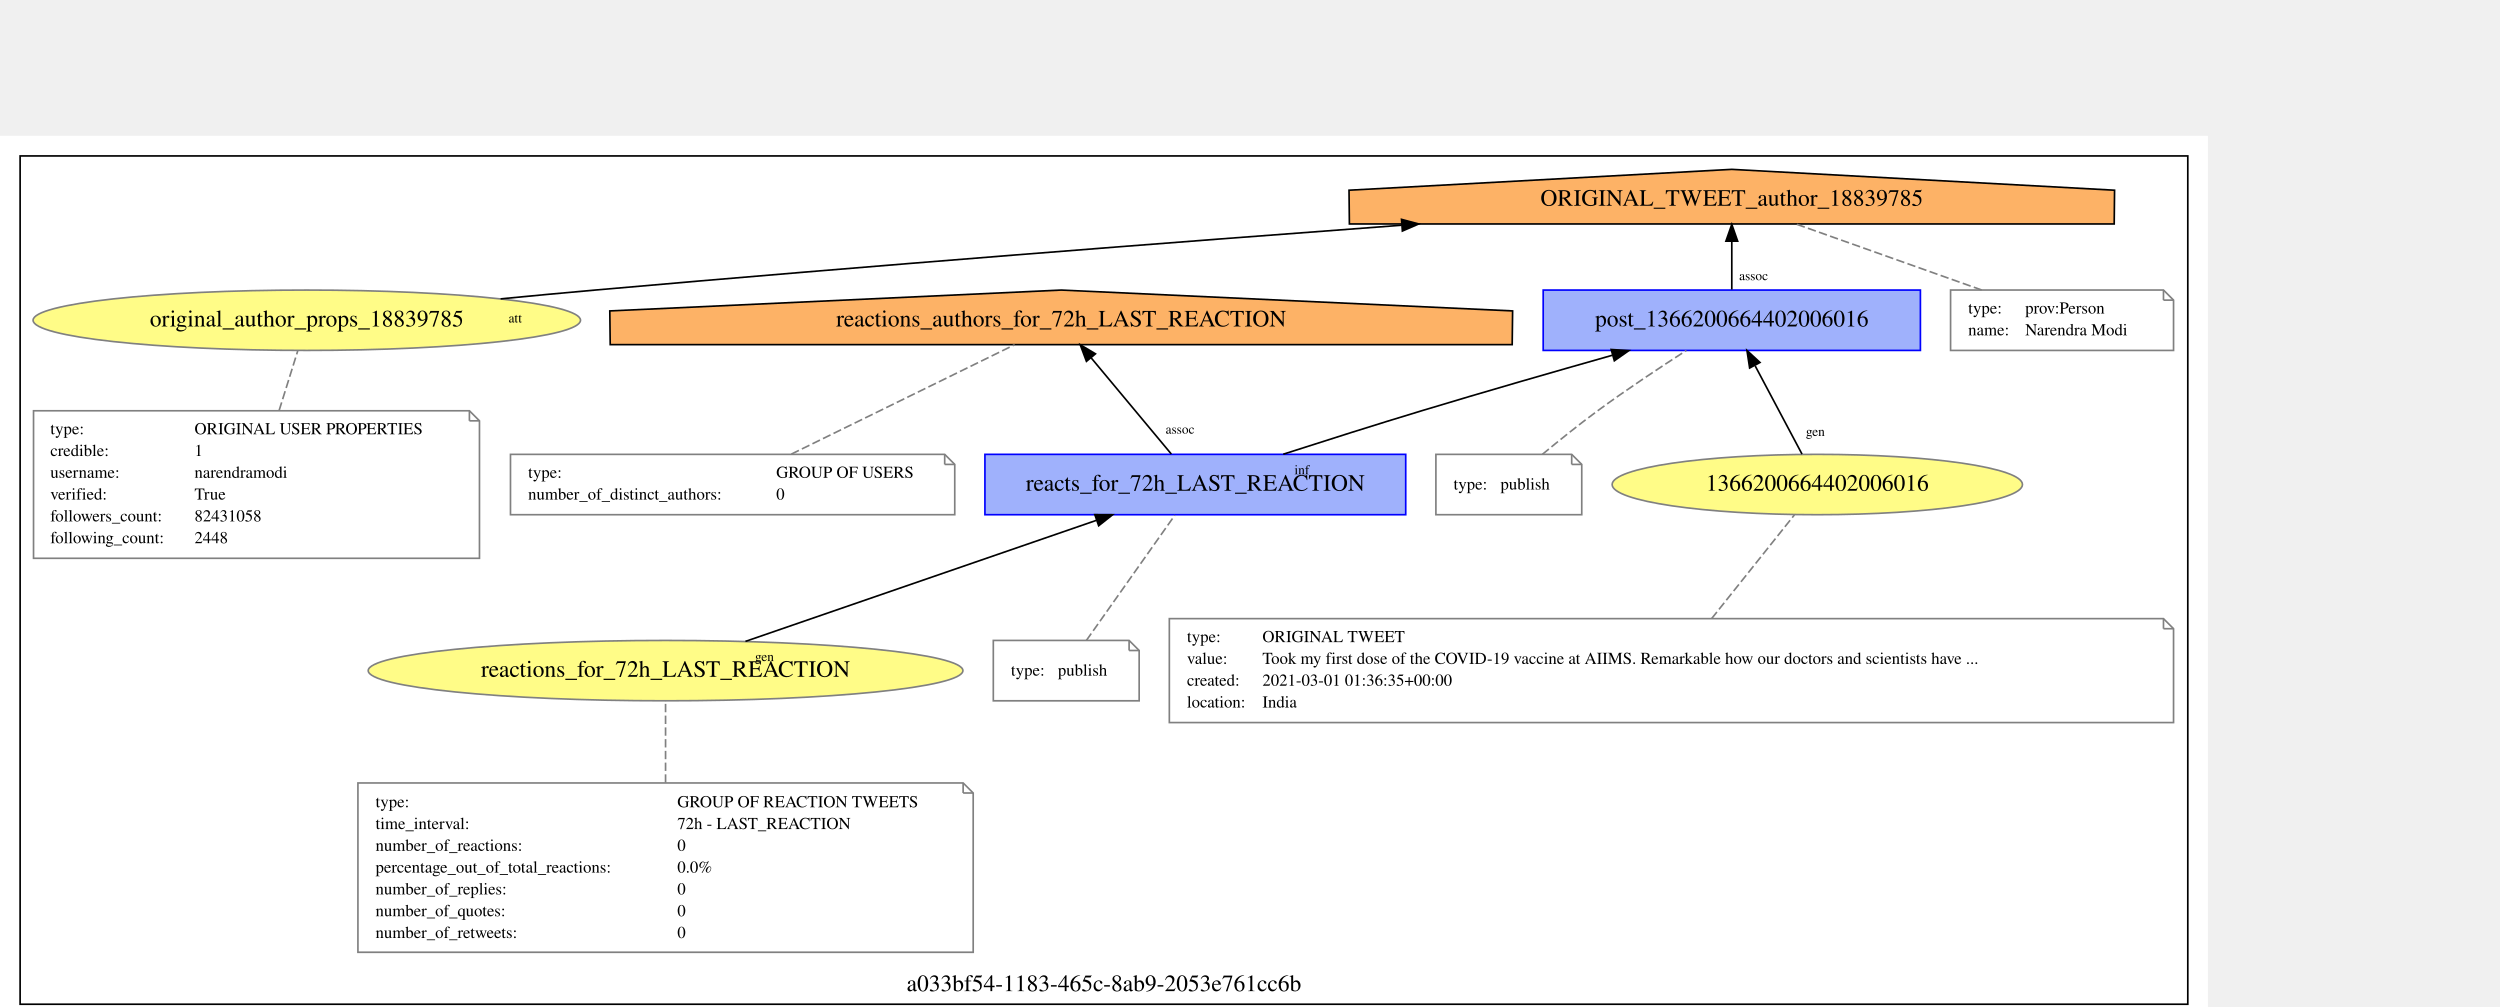
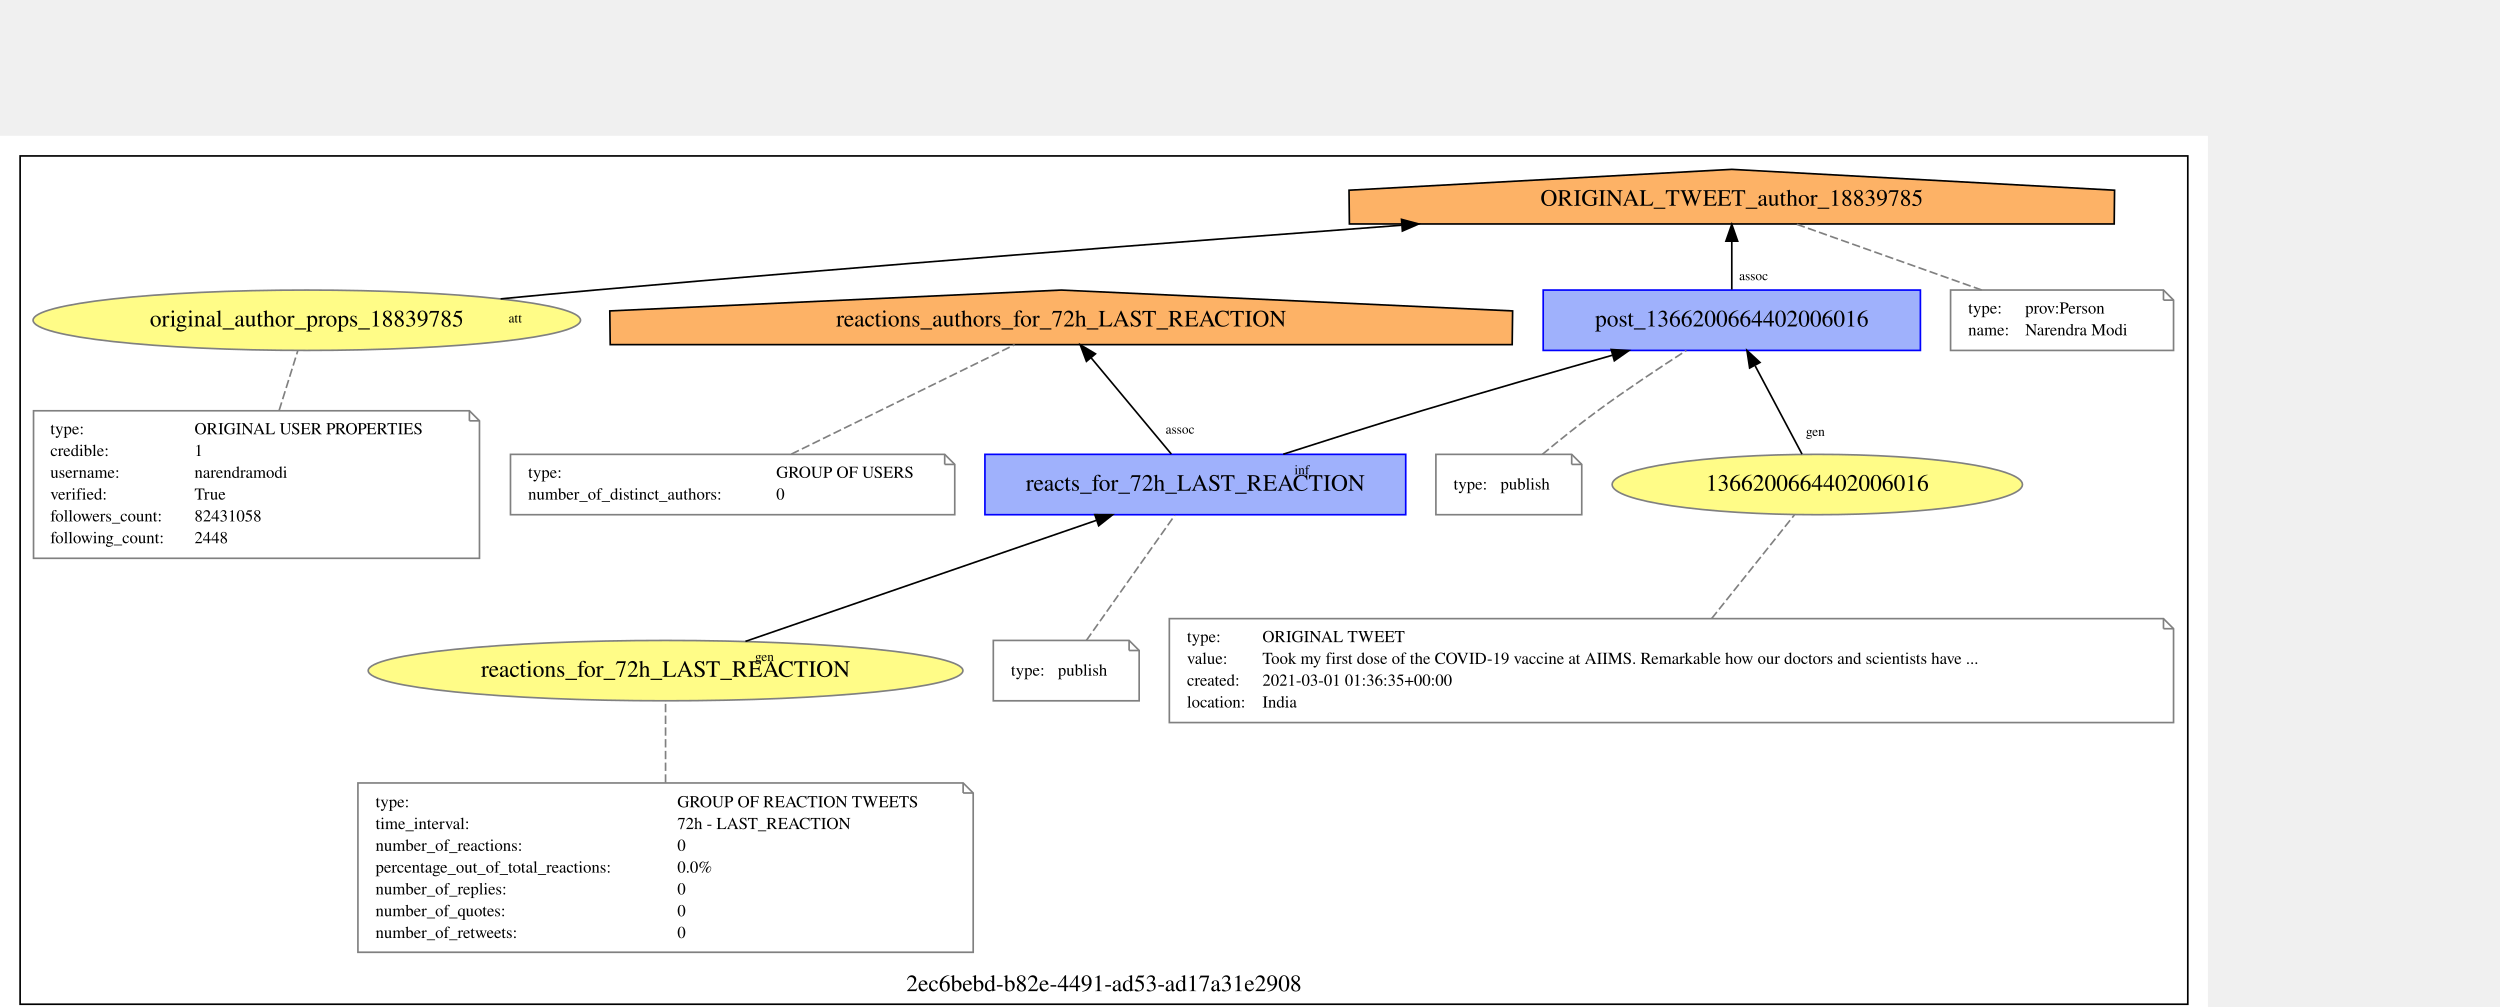
<svg xmlns="http://www.w3.org/2000/svg" xmlns:xlink="http://www.w3.org/1999/xlink" contentScriptType="application/ecmascript" contentStyleType="text/css" height="464pt" preserveAspectRatio="xMidYMid meet" version="1.1" viewBox="0 0 1700 500" width="1152pt" zoomAndPan="magnify">
  <g class="graph" id="graph0" transform="scale(1.14 1.14) rotate(0) translate(4 526)">
    <polygon fill="white" points="-4,4 -4,-526 1313,-526 1313,4 -4,4" stroke="transparent" />
    <g class="cluster" id="clust1">
      <g id="a_clust1">
-         <a xlink:actuate="onRequest" xlink:href="urn:uuid:a033bf54-1183-465c-8ab9-2053e761cc6b" xlink:show="replace" xlink:title="a033bf54-1183-465c-8ab9-2053e761cc6b" xlink:type="simple">
+         <a xlink:actuate="onRequest" xlink:href="urn:uuid:2ec6bebd-b82e-4491-ad53-ad17a31e2908" xlink:show="replace" xlink:title="2ec6bebd-b82e-4491-ad53-ad17a31e2908" xlink:type="simple">
          <polygon fill="none" points="8,-8 8,-514 1301,-514 1301,-8 8,-8" stroke="black" />
-           <text font-family="Times,serif" font-size="14.00" text-anchor="middle" x="654.5" y="-15.8">a033bf54-1183-465c-8ab9-2053e761cc6b</text>
+           <text font-family="Times,serif" font-size="14.00" text-anchor="middle" x="654.5" y="-15.8">2ec6bebd-b82e-4491-ad53-ad17a31e2908</text>
        </a>
      </g>
    </g>
    <g class="node" id="node1">
      <g id="a_node1">
        <a xlink:actuate="onRequest" xlink:href="http://twitter.com/post_1366200664402006016" xlink:show="replace" xlink:title="post_1366200664402006016" xlink:type="simple">
          <polygon fill="#9fb1fc" points="1141.5,-434 916.5,-434 916.5,-398 1141.5,-398 1141.5,-434" stroke="#0000ff" />
          <text font-family="Times,serif" font-size="14.00" text-anchor="middle" x="1029" y="-412.3">post_1366200664402006016</text>
        </a>
      </g>
    </g>
    <g class="node" id="node11">
      <g id="a_node11">
        <a xlink:actuate="onRequest" xlink:href="http://twitter.com/ORIGINAL_TWEET_author_18839785" xlink:show="replace" xlink:title="ORIGINAL_TWEET_author_18839785" xlink:type="simple">
          <polygon fill="#fdb266" points="1257.32,-493.56 1029,-506 800.68,-493.56 800.9,-473.44 1257.1,-473.44 1257.32,-493.56" stroke="black" />
          <text font-family="Times,serif" font-size="14.00" text-anchor="middle" x="1029" y="-484.3">ORIGINAL_TWEET_author_18839785</text>
        </a>
      </g>
    </g>
    <g class="edge" id="edge9">
      <path d="M1029,-434.3C1029,-443.01 1029,-453.7 1029,-463.17" fill="none" stroke="black" />
      <polygon fill="black" points="1025.5,-463.18 1029,-473.18 1032.5,-463.18 1025.5,-463.18" stroke="black" />
      <text font-family="Times,serif" font-size="8.00" text-anchor="middle" x="1041.99" y="-439.9">assoc</text>
    </g>
    <g class="node" id="node2">
      <polygon fill="none" points="933.5,-336 852.5,-336 852.5,-300 939.5,-300 939.5,-330 933.5,-336" stroke="gray" />
      <polyline fill="none" points="933.5,-336 933.5,-330 " stroke="gray" />
      <polyline fill="none" points="939.5,-330 933.5,-330 " stroke="gray" />
      <text font-family="Times,serif" font-size="10.00" text-anchor="start" x="863" y="-315">type:</text>
      <text font-family="Times,serif" font-size="10.00" text-anchor="start" x="891" y="-315">publish</text>
    </g>
    <g class="edge" id="edge1">
      <path d="M916.02,-336.01C925.79,-344.11 937.83,-353.79 949,-362 966.19,-374.62 986.19,-387.87 1001.89,-397.97" fill="none" stroke="gray" stroke-dasharray="5,2" />
    </g>
    <g class="node" id="node3">
      <g id="a_node3">
        <a xlink:actuate="onRequest" xlink:href="http://twitter.com/reacts_for_72h_LAST_REACTION" xlink:show="replace" xlink:title="reacts_for_72h_LAST_REACTION" xlink:type="simple">
          <polygon fill="#9fb1fc" points="834.5,-336 583.5,-336 583.5,-300 834.5,-300 834.5,-336" stroke="#0000ff" />
          <text font-family="Times,serif" font-size="14.00" text-anchor="middle" x="709" y="-314.3">reacts_for_72h_LAST_REACTION</text>
        </a>
      </g>
    </g>
    <g class="edge" id="edge11">
      <path d="M761.46,-336.1C786.41,-344.14 816.69,-353.74 844,-362 881.4,-373.31 923.24,-385.35 957.66,-395.09" fill="none" stroke="black" />
      <polygon fill="black" points="957.05,-398.55 967.62,-397.9 958.95,-391.82 957.05,-398.55" stroke="black" />
      <text font-family="Times,serif" font-size="8.00" text-anchor="middle" x="772.57" y="-324.13">inf</text>
    </g>
    <g class="node" id="node13">
      <g id="a_node13">
        <a xlink:actuate="onRequest" xlink:href="http://twitter.com/reactions_authors_for_72h_LAST_REACTION" xlink:show="replace" xlink:title="reactions_authors_for_72h_LAST_REACTION" xlink:type="simple">
          <polygon fill="#fdb266" points="898.26,-421.56 629,-434 359.74,-421.56 359.99,-401.44 898.01,-401.44 898.26,-421.56" stroke="black" />
          <text font-family="Times,serif" font-size="14.00" text-anchor="middle" x="629" y="-412.3">reactions_authors_for_72h_LAST_REACTION</text>
        </a>
      </g>
    </g>
    <g class="edge" id="edge12">
      <path d="M694.7,-336.16C681.33,-352.2 661.33,-376.2 646.91,-393.5" fill="none" stroke="black" />
      <polygon fill="black" points="644.05,-391.47 640.34,-401.4 649.43,-395.96 644.05,-391.47" stroke="black" />
      <text font-family="Times,serif" font-size="8.00" text-anchor="middle" x="699.88" y="-348.34">assoc</text>
    </g>
    <g class="node" id="node4">
      <polygon fill="none" points="669.5,-225 588.5,-225 588.5,-189 675.5,-189 675.5,-219 669.5,-225" stroke="gray" />
      <polyline fill="none" points="669.5,-225 669.5,-219 " stroke="gray" />
      <polyline fill="none" points="675.5,-219 669.5,-219 " stroke="gray" />
      <text font-family="Times,serif" font-size="10.00" text-anchor="start" x="599" y="-204">type:</text>
      <text font-family="Times,serif" font-size="10.00" text-anchor="start" x="627" y="-204">publish</text>
    </g>
    <g class="edge" id="edge2">
      <path d="M644.03,-225.03C658.41,-245.39 682.34,-279.27 696.8,-299.73" fill="none" stroke="gray" stroke-dasharray="5,2" />
    </g>
    <g class="node" id="node5">
      <g id="a_node5">
        <a xlink:actuate="onRequest" xlink:href="http://twitter.com/1366200664402006016" xlink:show="replace" xlink:title="1366200664402006016" xlink:type="simple">
          <ellipse cx="1080" cy="-318" fill="#fffc87" rx="122.38" ry="18" stroke="#808080" />
          <text font-family="Times,serif" font-size="14.00" text-anchor="middle" x="1080" y="-314.3">1366200664402006016</text>
        </a>
      </g>
    </g>
    <g class="edge" id="edge8">
      <path d="M1070.88,-336.16C1063.12,-350.77 1051.85,-371.98 1042.96,-388.73" fill="none" stroke="black" />
      <polygon fill="black" points="1039.64,-387.51 1038.04,-397.99 1045.82,-390.8 1039.64,-387.51" stroke="black" />
      <text font-family="Times,serif" font-size="8.00" text-anchor="middle" x="1078.84" y="-346.98">gen</text>
    </g>
    <g class="node" id="node6">
      <polygon fill="none" points="1286.5,-238 693.5,-238 693.5,-176 1292.5,-176 1292.5,-232 1286.5,-238" stroke="gray" />
      <polyline fill="none" points="1286.5,-238 1286.5,-232 " stroke="gray" />
      <polyline fill="none" points="1292.5,-232 1286.5,-232 " stroke="gray" />
      <text font-family="Times,serif" font-size="10.00" text-anchor="start" x="704" y="-224">type:</text>
      <text font-family="Times,serif" font-size="10.00" text-anchor="start" x="749" y="-224">ORIGINAL TWEET</text>
      <text font-family="Times,serif" font-size="10.00" text-anchor="start" x="704" y="-211">value:</text>
      <text font-family="Times,serif" font-size="10.00" text-anchor="start" x="749" y="-211">Took my first dose of the COVID-19 vaccine at AIIMS. Remarkable how our doctors and scientists have ...</text>
      <text font-family="Times,serif" font-size="10.00" text-anchor="start" x="704" y="-198">created:</text>
      <text font-family="Times,serif" font-size="10.00" text-anchor="start" x="749" y="-198">2021-03-01 01:36:35+00:00</text>
      <text font-family="Times,serif" font-size="10.00" text-anchor="start" x="704" y="-185">location:</text>
      <text font-family="Times,serif" font-size="10.00" text-anchor="start" x="749" y="-185">India</text>
    </g>
    <g class="edge" id="edge3">
      <path d="M1017,-238.07C1032.9,-257.99 1053.17,-283.38 1066.36,-299.91" fill="none" stroke="gray" stroke-dasharray="5,2" />
    </g>
    <g class="node" id="node7">
      <g id="a_node7">
        <a xlink:actuate="onRequest" xlink:href="http://twitter.com/original_author_props_18839785" xlink:show="replace" xlink:title="original_author_props_18839785" xlink:type="simple">
          <ellipse cx="179" cy="-416" fill="#fffc87" rx="163.27" ry="18" stroke="#808080" />
          <text font-family="Times,serif" font-size="14.00" text-anchor="middle" x="179" y="-412.3">original_author_props_18839785</text>
        </a>
      </g>
    </g>
    <g class="edge" id="edge10">
      <path d="M294.62,-428.76C313.46,-430.58 332.77,-432.39 351,-434 512.92,-448.33 696.78,-462.58 832.15,-472.68" fill="none" stroke="black" />
      <polygon fill="black" points="831.99,-476.18 842.22,-473.43 832.51,-469.2 831.99,-476.18" stroke="black" />
      <text font-family="Times,serif" font-size="8.00" text-anchor="middle" x="303.33" y="-414.64">att</text>
    </g>
    <g class="node" id="node8">
      <polygon fill="none" points="276,-362 16,-362 16,-274 282,-274 282,-356 276,-362" stroke="gray" />
      <polyline fill="none" points="276,-362 276,-356 " stroke="gray" />
      <polyline fill="none" points="282,-356 276,-356 " stroke="gray" />
      <text font-family="Times,serif" font-size="10.00" text-anchor="start" x="26" y="-348">type:</text>
      <text font-family="Times,serif" font-size="10.00" text-anchor="start" x="112" y="-348">ORIGINAL USER PROPERTIES</text>
      <text font-family="Times,serif" font-size="10.00" text-anchor="start" x="26" y="-335">credible:</text>
      <text font-family="Times,serif" font-size="10.00" text-anchor="start" x="112" y="-335">1</text>
      <text font-family="Times,serif" font-size="10.00" text-anchor="start" x="26" y="-322">username:</text>
      <text font-family="Times,serif" font-size="10.00" text-anchor="start" x="112" y="-322">narendramodi</text>
      <text font-family="Times,serif" font-size="10.00" text-anchor="start" x="26" y="-309">verified:</text>
      <text font-family="Times,serif" font-size="10.00" text-anchor="start" x="112" y="-309">True</text>
      <text font-family="Times,serif" font-size="10.00" text-anchor="start" x="26" y="-296">followers_count:</text>
      <text font-family="Times,serif" font-size="10.00" text-anchor="start" x="112" y="-296">82431058</text>
      <text font-family="Times,serif" font-size="10.00" text-anchor="start" x="26" y="-283">following_count:</text>
      <text font-family="Times,serif" font-size="10.00" text-anchor="start" x="112" y="-283">2448</text>
    </g>
    <g class="edge" id="edge4">
      <path d="M162.51,-362.23C166.43,-374.77 170.48,-387.75 173.59,-397.7" fill="none" stroke="gray" stroke-dasharray="5,2" />
    </g>
    <g class="node" id="node9">
      <g id="a_node9">
        <a xlink:actuate="onRequest" xlink:href="http://twitter.com/reactions_for_72h_LAST_REACTION" xlink:show="replace" xlink:title="reactions_for_72h_LAST_REACTION" xlink:type="simple">
          <ellipse cx="393" cy="-207" fill="#fffc87" rx="177.37" ry="18" stroke="#808080" />
          <text font-family="Times,serif" font-size="14.00" text-anchor="middle" x="393" y="-203.3">reactions_for_72h_LAST_REACTION</text>
        </a>
      </g>
    </g>
    <g class="edge" id="edge13">
      <path d="M440.65,-224.44C496.59,-243.73 589.39,-275.74 649.87,-296.6" fill="none" stroke="black" />
      <polygon fill="black" points="649.06,-300.03 659.66,-299.98 651.35,-293.41 649.06,-300.03" stroke="black" />
      <text font-family="Times,serif" font-size="8.00" text-anchor="middle" x="451.98" y="-212.7">gen</text>
    </g>
    <g class="node" id="node10">
      <polygon fill="none" points="570.5,-140 209.5,-140 209.5,-39 576.5,-39 576.5,-134 570.5,-140" stroke="gray" />
      <polyline fill="none" points="570.5,-140 570.5,-134 " stroke="gray" />
      <polyline fill="none" points="576.5,-134 570.5,-134 " stroke="gray" />
      <text font-family="Times,serif" font-size="10.00" text-anchor="start" x="220" y="-125.5">type:</text>
      <text font-family="Times,serif" font-size="10.00" text-anchor="start" x="400" y="-125.5">GROUP OF REACTION TWEETS</text>
      <text font-family="Times,serif" font-size="10.00" text-anchor="start" x="220" y="-112.5">time_interval:</text>
      <text font-family="Times,serif" font-size="10.00" text-anchor="start" x="400" y="-112.5">72h - LAST_REACTION</text>
      <text font-family="Times,serif" font-size="10.00" text-anchor="start" x="220" y="-99.5">number_of_reactions:</text>
      <text font-family="Times,serif" font-size="10.00" text-anchor="start" x="400" y="-99.5">0</text>
      <text font-family="Times,serif" font-size="10.00" text-anchor="start" x="220" y="-86.5">percentage_out_of_total_reactions:</text>
      <text font-family="Times,serif" font-size="10.00" text-anchor="start" x="400" y="-86.5">0.0%</text>
      <text font-family="Times,serif" font-size="10.00" text-anchor="start" x="220" y="-73.5">number_of_replies:</text>
      <text font-family="Times,serif" font-size="10.00" text-anchor="start" x="400" y="-73.5">0</text>
      <text font-family="Times,serif" font-size="10.00" text-anchor="start" x="220" y="-60.5">number_of_quotes:</text>
      <text font-family="Times,serif" font-size="10.00" text-anchor="start" x="400" y="-60.5">0</text>
      <text font-family="Times,serif" font-size="10.00" text-anchor="start" x="220" y="-47.5">number_of_retweets:</text>
      <text font-family="Times,serif" font-size="10.00" text-anchor="start" x="400" y="-47.5">0</text>
    </g>
    <g class="edge" id="edge5">
      <path d="M393,-140.15C393,-157.52 393,-175.88 393,-188.79" fill="none" stroke="gray" stroke-dasharray="5,2" />
    </g>
    <g class="node" id="node12">
      <polygon fill="none" points="1286.5,-434 1159.5,-434 1159.5,-398 1292.5,-398 1292.5,-428 1286.5,-434" stroke="gray" />
      <polyline fill="none" points="1286.5,-434 1286.5,-428 " stroke="gray" />
      <polyline fill="none" points="1292.5,-428 1286.5,-428 " stroke="gray" />
      <text font-family="Times,serif" font-size="10.00" text-anchor="start" x="1170" y="-420">type:</text>
      <text font-family="Times,serif" font-size="10.00" text-anchor="start" x="1204" y="-420">prov:Person</text>
      <text font-family="Times,serif" font-size="10.00" text-anchor="start" x="1170" y="-407">name:</text>
      <text font-family="Times,serif" font-size="10.00" text-anchor="start" x="1204" y="-407">Narendra Modi</text>
    </g>
    <g class="edge" id="edge6">
      <path d="M1178.06,-434.03C1144.01,-446.13 1098.89,-462.17 1067.25,-473.41" fill="none" stroke="gray" stroke-dasharray="5,2" />
    </g>
    <g class="node" id="node14">
      <polygon fill="none" points="559.5,-336 300.5,-336 300.5,-300 565.5,-300 565.5,-330 559.5,-336" stroke="gray" />
      <polyline fill="none" points="559.5,-336 559.5,-330 " stroke="gray" />
      <polyline fill="none" points="565.5,-330 559.5,-330 " stroke="gray" />
      <text font-family="Times,serif" font-size="10.00" text-anchor="start" x="311" y="-322">type:</text>
      <text font-family="Times,serif" font-size="10.00" text-anchor="start" x="459" y="-322">GROUP OF USERS</text>
      <text font-family="Times,serif" font-size="10.00" text-anchor="start" x="311" y="-309">number_of_distinct_authors:</text>
      <text font-family="Times,serif" font-size="10.00" text-anchor="start" x="459" y="-309">0</text>
    </g>
    <g class="edge" id="edge7">
      <path d="M468.04,-336.16C506.14,-354.82 566.25,-384.27 601.23,-401.4" fill="none" stroke="gray" stroke-dasharray="5,2" />
    </g>
  </g>
</svg>
